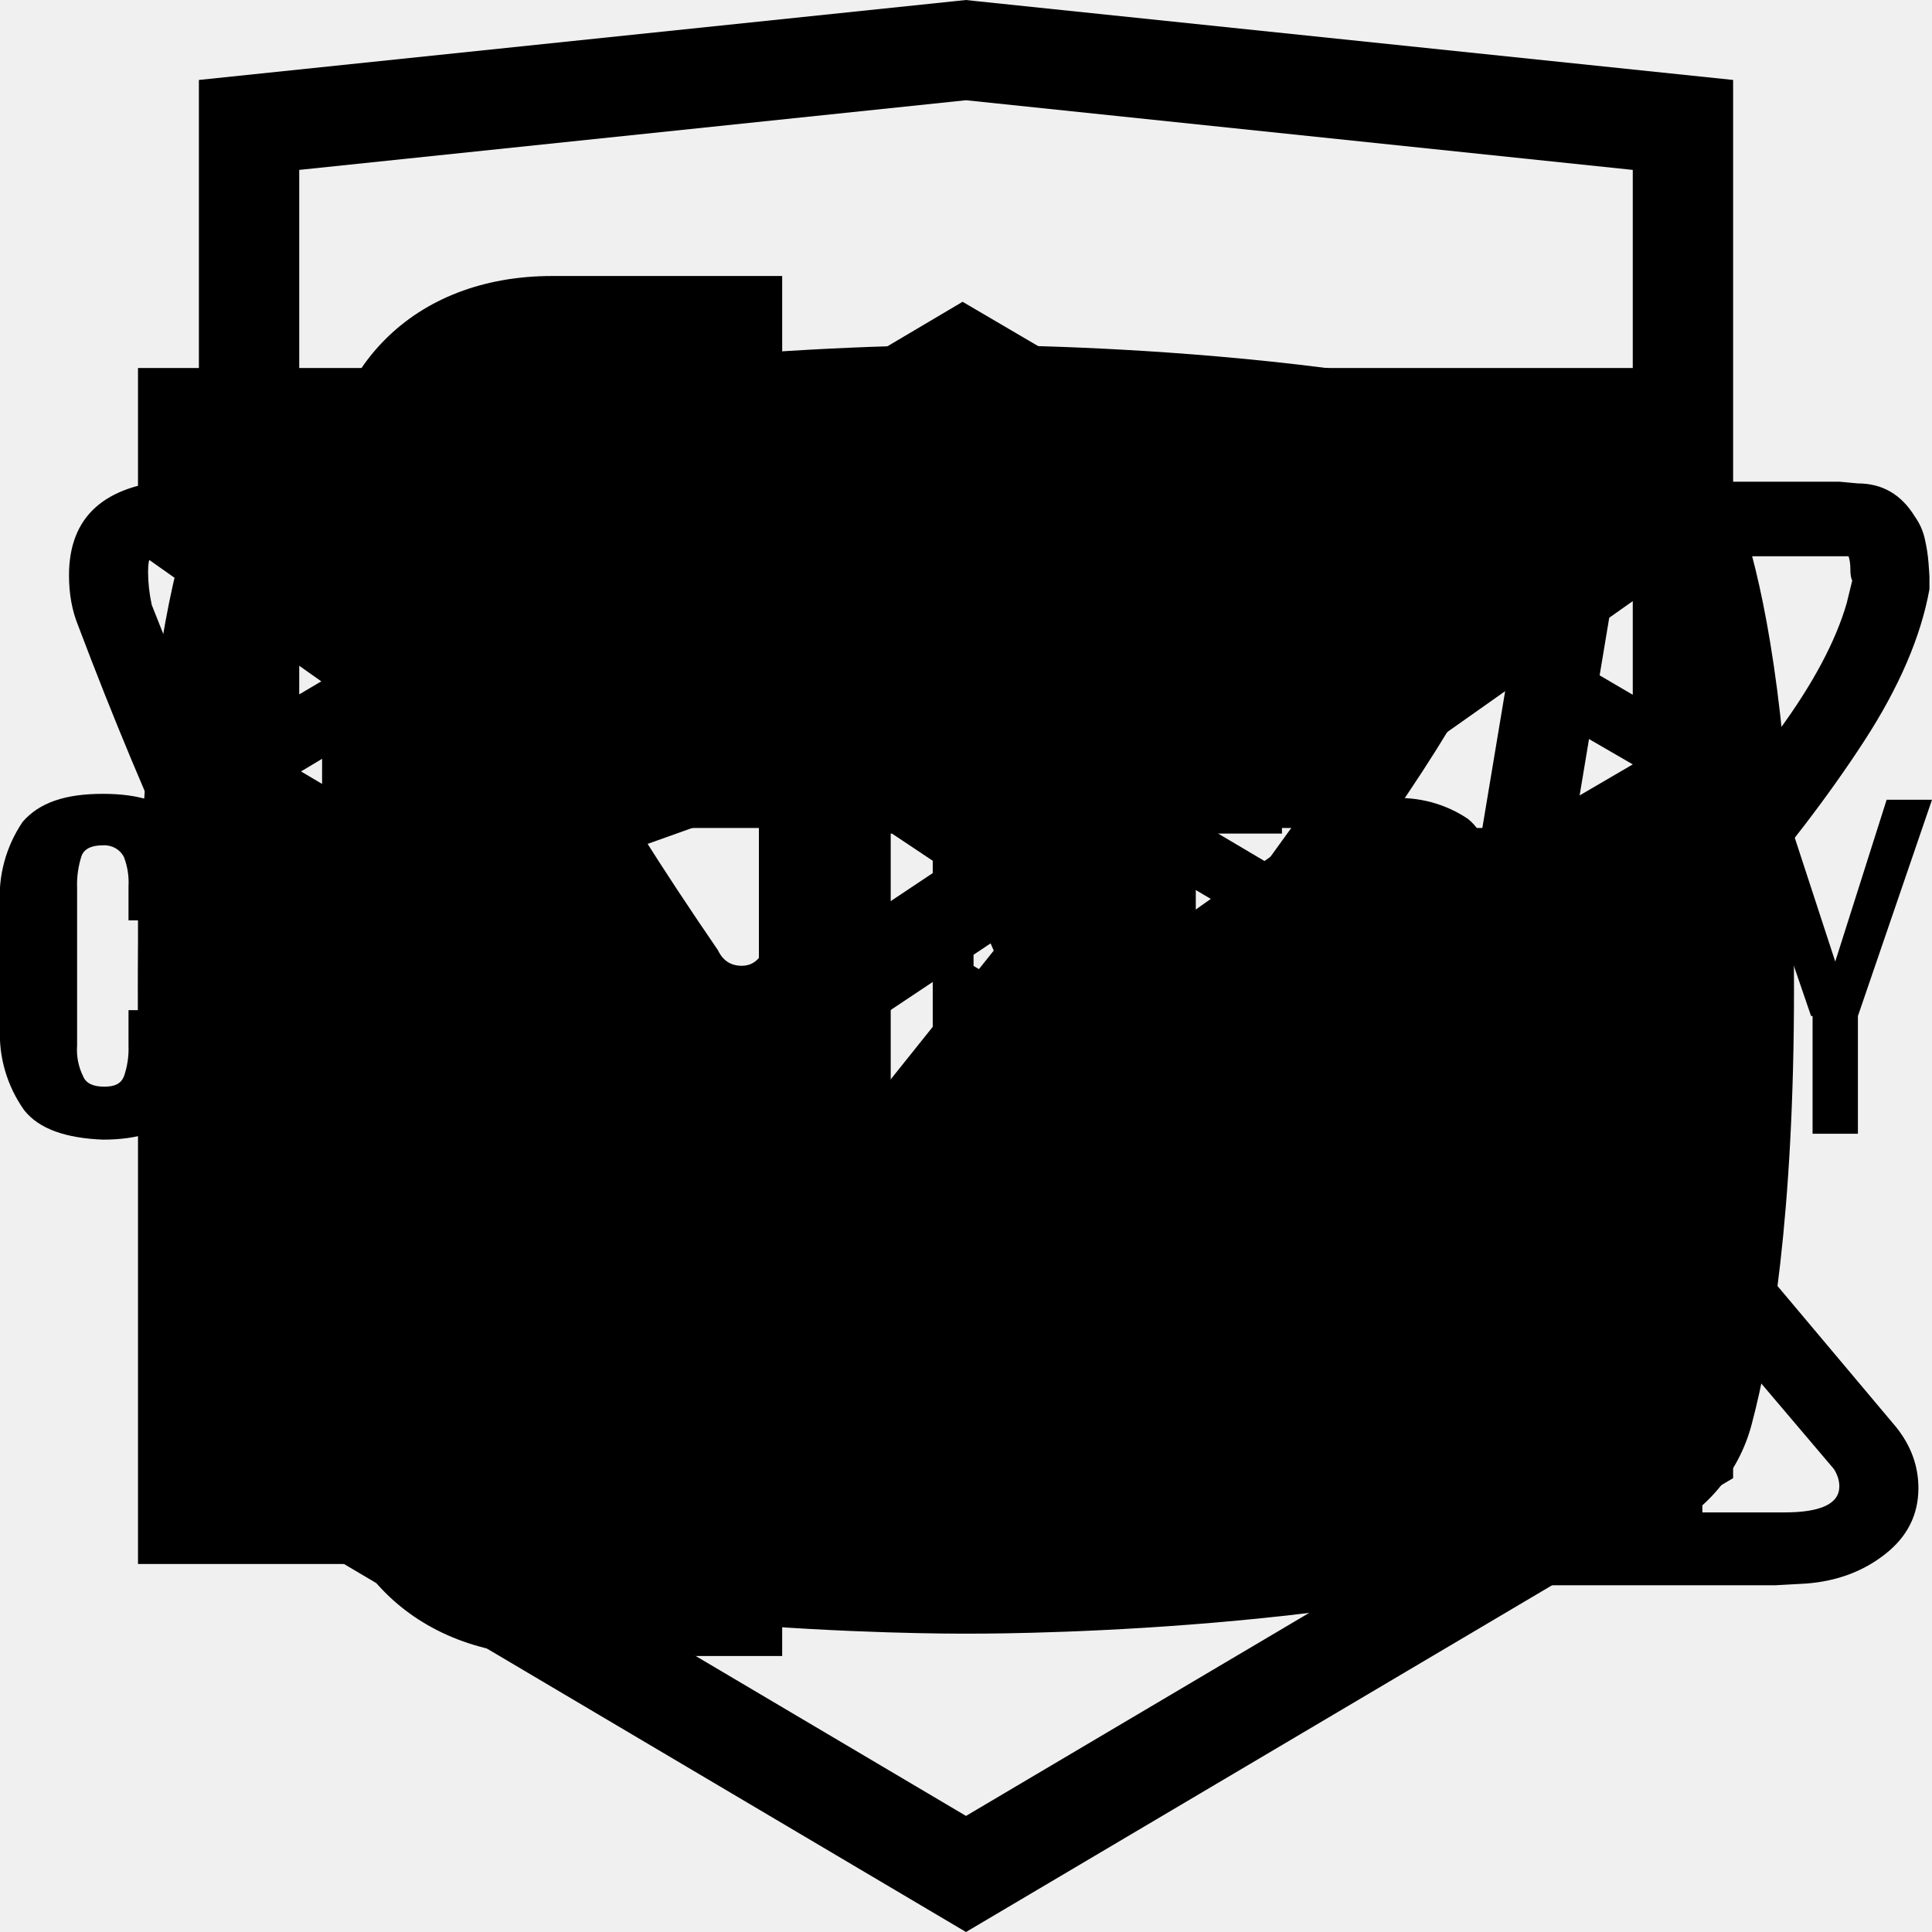
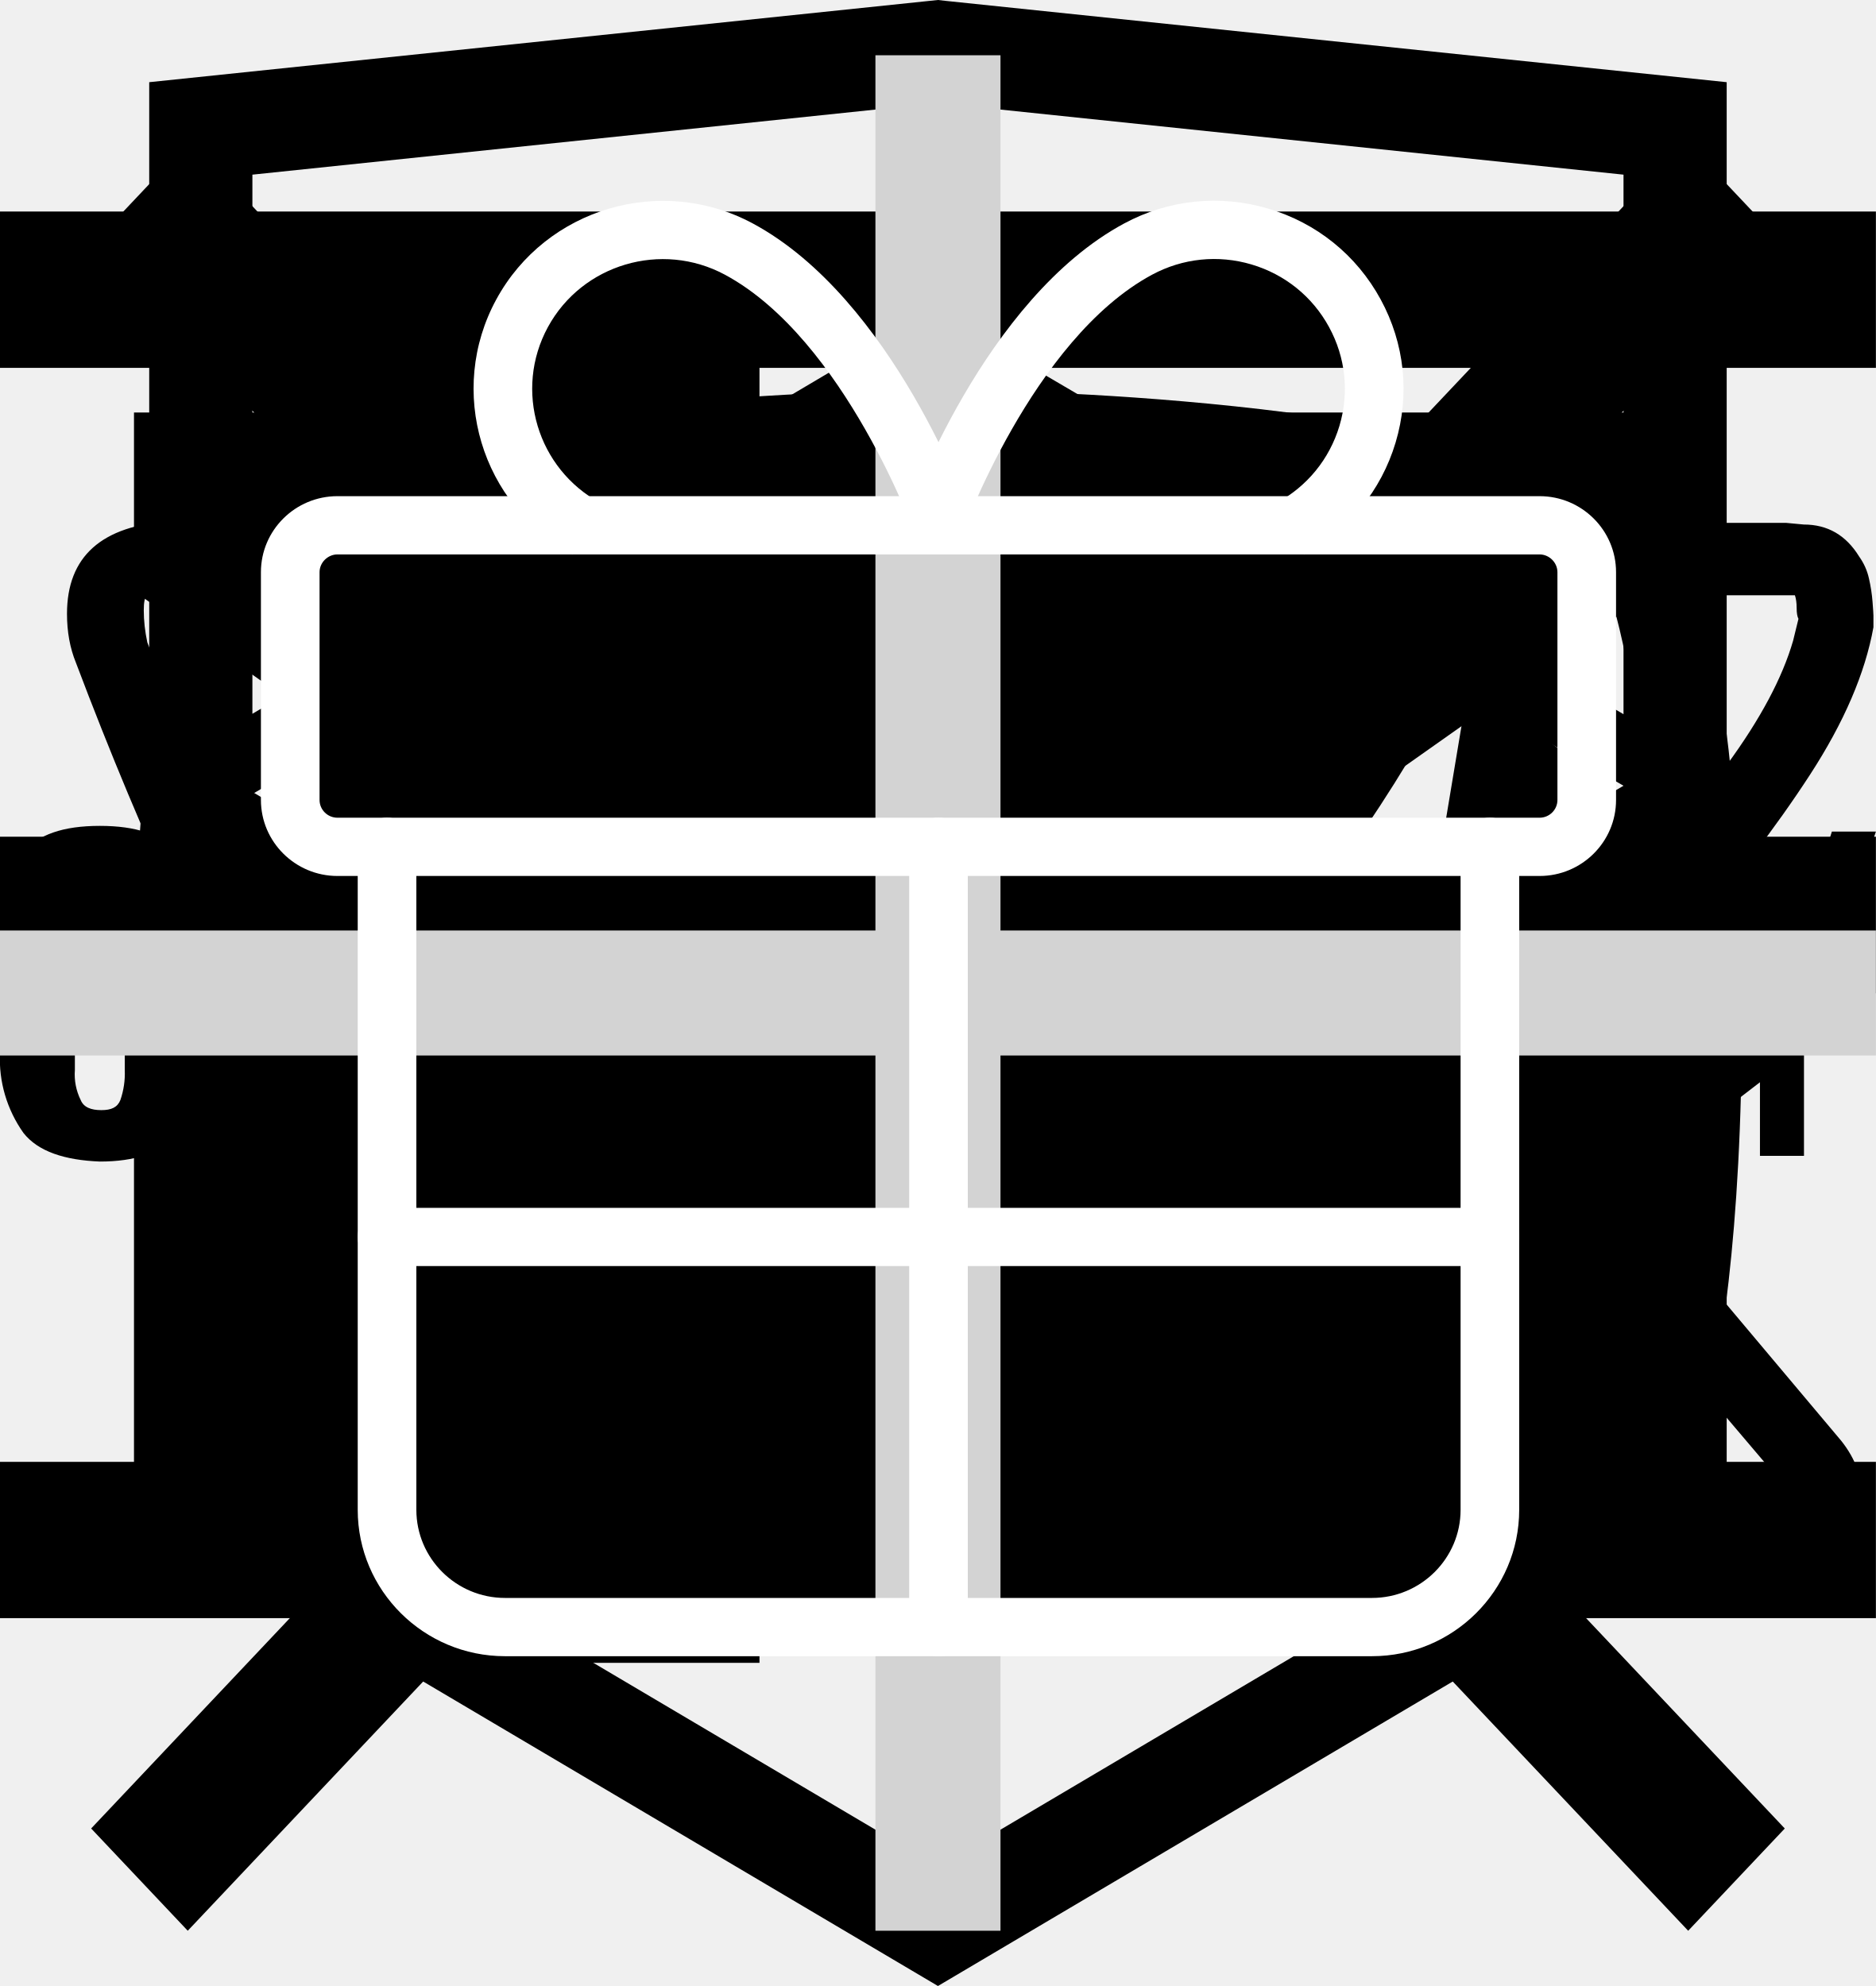
<svg xmlns="http://www.w3.org/2000/svg">
  <style> :root svg:not(:target) {
    display: none;
  }
  </style>
  <svg viewBox="0 0 28 22" id="icon-vkontakte">
    <path id="Vector" d="M1 5.339C1 4.484 1.515 4.023 2.545 3.956L6.515 3.981C6.782 3.981 6.959 4.107 7.048 4.358C7.457 5.615 7.914 6.701 8.42 7.615C8.926 8.528 9.588 9.58 10.405 10.771C10.476 10.922 10.592 10.997 10.751 10.997C10.876 10.997 10.973 10.938 11.044 10.821L11.124 10.544L11.151 6.194C11.151 5.892 11.076 5.691 10.925 5.59C10.774 5.49 10.494 5.414 10.085 5.364C9.766 5.314 9.606 5.129 9.606 4.811C9.606 4.744 9.615 4.693 9.632 4.66C10.005 3.57 11.071 3.025 12.83 3.025L14.322 3C14.997 3 15.556 3.159 16 3.478C16.444 3.796 16.666 4.299 16.666 4.987V10.695C16.791 10.779 16.906 10.821 17.013 10.821C17.279 10.821 17.51 10.67 17.705 10.368C19.659 7.786 20.716 6.06 20.876 5.188C20.876 5.171 20.894 5.129 20.929 5.062C21.053 4.811 21.258 4.593 21.542 4.408C21.826 4.224 22.075 4.098 22.288 4.031C22.359 3.998 22.439 3.981 22.528 3.981H26.657L26.924 4.006C27.279 4.006 27.554 4.165 27.75 4.484C27.821 4.584 27.87 4.693 27.896 4.811C27.923 4.928 27.941 5.045 27.95 5.163C27.959 5.28 27.963 5.347 27.963 5.364V5.54C27.839 6.227 27.523 6.961 27.017 7.74C26.511 8.52 25.867 9.362 25.085 10.268C24.304 11.173 23.816 11.768 23.62 12.053C23.46 12.254 23.38 12.439 23.38 12.607C23.38 12.741 23.451 12.892 23.593 13.059L27.483 17.686C27.697 17.955 27.803 18.248 27.803 18.567C27.803 18.952 27.643 19.271 27.323 19.522C27.004 19.774 26.622 19.916 26.178 19.95L25.725 19.975H21.675C21.657 19.975 21.622 19.979 21.569 19.987C21.515 19.996 21.48 20 21.462 20C21.071 20 20.707 19.841 20.37 19.522C20.245 19.388 19.41 18.399 17.865 16.555C17.776 16.437 17.652 16.328 17.492 16.228C17.421 16.496 17.328 16.882 17.212 17.385C17.097 17.888 17.013 18.248 16.959 18.466L16.879 18.893C16.702 19.48 16.329 19.832 15.76 19.95L15.387 19.975H12.776C11.302 19.975 9.832 19.338 8.367 18.064C6.901 16.789 5.583 15.142 4.41 13.122C3.238 11.102 2.146 8.75 1.133 6.068C1.044 5.85 1 5.607 1 5.339ZM17.013 11.852C16.64 11.852 16.302 11.756 16 11.563C15.698 11.37 15.547 11.106 15.547 10.771V4.987C15.547 4.651 15.458 4.412 15.281 4.27C15.103 4.127 14.792 4.056 14.348 4.056L12.83 4.107C12.066 4.107 11.489 4.232 11.098 4.484C11.879 4.836 12.27 5.406 12.27 6.194V10.62C12.235 11.039 12.057 11.387 11.737 11.664C11.418 11.94 11.062 12.078 10.671 12.078C10.139 12.078 9.73 11.835 9.446 11.349C8.06 9.371 7.03 7.493 6.355 5.716L6.115 5.062L2.572 5.037C2.341 5.037 2.212 5.05 2.186 5.075C2.159 5.1 2.146 5.171 2.146 5.288C2.146 5.439 2.163 5.599 2.199 5.766L2.758 7.175C4.25 10.813 5.871 13.68 7.621 15.775C9.37 17.871 11.089 18.919 12.776 18.919H15.441C15.547 18.919 15.627 18.889 15.68 18.831C15.734 18.772 15.778 18.659 15.814 18.491L15.867 18.24L16.373 16.027C16.515 15.725 16.64 15.524 16.746 15.423C16.942 15.239 17.172 15.146 17.439 15.146C17.865 15.146 18.3 15.389 18.744 15.876L21.009 18.592C21.151 18.81 21.302 18.919 21.462 18.919H25.858C26.391 18.919 26.657 18.793 26.657 18.541C26.657 18.458 26.631 18.374 26.578 18.29L22.714 13.738C22.412 13.386 22.261 13.009 22.261 12.607C22.261 12.204 22.403 11.819 22.688 11.45C22.919 11.114 23.367 10.557 24.033 9.777C24.699 8.998 25.281 8.268 25.778 7.59C26.276 6.91 26.604 6.294 26.764 5.741L26.844 5.414C26.826 5.381 26.817 5.326 26.817 5.251C26.817 5.175 26.808 5.112 26.791 5.062H22.608C22.341 5.163 22.128 5.314 21.968 5.515L21.808 5.993C21.364 7.149 20.201 8.935 18.318 11.349C17.945 11.684 17.51 11.852 17.013 11.852Z" />
  </svg>
  <svg viewBox="0 0 28 22" id="icon-youtube">
    <path id="Vector" d="M17.851 10.793L12.614 7.302C12.516 7.237 12.402 7.2 12.284 7.195C12.166 7.189 12.049 7.216 11.945 7.272C11.841 7.328 11.754 7.411 11.693 7.512C11.632 7.613 11.6 7.729 11.6 7.847V14.829C11.6 14.948 11.633 15.065 11.694 15.167C11.756 15.269 11.844 15.352 11.949 15.407C12.052 15.463 12.169 15.489 12.286 15.484C12.404 15.478 12.517 15.44 12.614 15.375L17.851 11.884C17.941 11.824 18.015 11.743 18.066 11.648C18.117 11.553 18.144 11.446 18.144 11.338C18.144 11.23 18.117 11.124 18.066 11.029C18.015 10.934 17.941 10.852 17.851 10.793ZM12.909 13.607V9.069L16.313 11.338L12.909 13.607ZM25.389 5.044C25.294 4.675 25.113 4.335 24.861 4.051C24.609 3.766 24.292 3.546 23.938 3.407C20.218 1.978 14.251 2 14 2C13.749 2 7.782 1.978 4.062 3.407C3.708 3.546 3.391 3.766 3.139 4.051C2.887 4.335 2.706 4.675 2.611 5.044C2.327 6.113 2 8.076 2 11.338C2 14.6 2.327 16.564 2.611 17.633C2.706 18.001 2.887 18.341 3.139 18.626C3.391 18.91 3.708 19.131 4.062 19.269C7.782 20.698 13.749 20.676 14 20.676H14.076C14.829 20.676 20.393 20.633 23.938 19.269C24.292 19.131 24.609 18.91 24.861 18.626C25.113 18.341 25.294 18.001 25.389 17.633C25.673 16.564 26 14.6 26 11.338C26 8.076 25.673 6.113 25.389 5.044ZM24.124 17.305C24.081 17.472 23.999 17.626 23.885 17.755C23.771 17.884 23.629 17.984 23.469 18.047C19.978 19.389 14.066 19.367 14 19.367C13.934 19.367 8.022 19.389 4.531 18.047C4.371 17.984 4.228 17.884 4.115 17.755C4.001 17.626 3.919 17.472 3.876 17.305C3.615 16.302 3.309 14.458 3.309 11.338C3.309 8.218 3.615 6.375 3.876 5.371C3.919 5.204 4.001 5.05 4.115 4.922C4.228 4.793 4.371 4.692 4.531 4.629C8.022 3.287 13.934 3.309 14 3.309C14.066 3.309 19.978 3.287 23.469 4.629C23.629 4.692 23.771 4.793 23.885 4.922C23.999 5.05 24.081 5.204 24.124 5.371C24.386 6.375 24.691 8.218 24.691 11.338C24.691 14.458 24.386 16.302 24.124 17.305Z" />
  </svg>
  <svg viewBox="0 0 28 22" id="icon-telegram">
    <path id="Vector (Stroke)" fill-rule="evenodd" clip-rule="evenodd" d="M23.461 3.153C23.639 3.302 23.726 3.535 23.687 3.764L21.061 19.521C21.024 19.741 20.879 19.927 20.674 20.016C20.47 20.105 20.235 20.083 20.049 19.96L12.171 14.707C12.018 14.605 11.915 14.444 11.886 14.262C11.858 14.08 11.907 13.895 12.022 13.751L14.633 10.488L10.273 13.394C10.077 13.525 9.826 13.541 9.615 13.435L4.363 10.809C4.128 10.691 3.985 10.445 4.001 10.182C4.017 9.92 4.188 9.692 4.436 9.604L22.819 3.038C23.038 2.96 23.282 3.004 23.461 3.153ZM6.326 10.323L9.862 12.091L17.423 7.05C17.692 6.87 18.052 6.913 18.271 7.152C18.49 7.391 18.502 7.753 18.3 8.006L13.495 14.012L19.933 18.304L22.208 4.651L6.326 10.323Z" />
  </svg>
  <svg viewBox="0 0 101 18" id="logo-text">
    <path d="M1.264 16.538C0.37 15.276 -0.075 13.763 1.02073e-05 12.231V5.846C-0.108 4.298 0.308 2.757 1.185 1.462C2.055 0.462 3.398 0 5.374 0C7.35 0 8.614 0.462 9.405 1.308C10.263 2.379 10.685 3.721 10.59 5.077V6.615H6.718V4.846C6.749 4.323 6.668 3.799 6.48 3.308C6.38 3.109 6.221 2.945 6.024 2.835C5.827 2.725 5.6 2.676 5.374 2.692C4.821 2.692 4.426 2.846 4.268 3.231C4.089 3.777 4.009 4.35 4.031 4.923V13.154C3.989 13.71 4.098 14.267 4.347 14.769C4.505 15.154 4.9 15.308 5.453 15.308C6.006 15.308 6.322 15.154 6.48 14.769C6.66 14.249 6.74 13.702 6.718 13.154V11.308H10.59V12.846C10.67 14.224 10.251 15.585 9.405 16.692C8.614 17.615 7.271 18.077 5.374 18.077C3.477 18 2.055 17.538 1.264 16.538Z" />
    <path d="M15.253 0.231H19.757L23.077 17.769H19.441L18.809 14.077H16.201L15.569 17.769H11.854L15.253 0.231ZM18.493 11.769L17.545 4.923L16.596 11.769H18.493Z" />
    <path d="M25.843 3.154H23.156V0.231H32.56V3.077H29.873V17.769H25.843V3.154Z" />
    <path d="M39.752 0.231H46.707V2.077H42.202V7.846H45.837V9.615H42.202V16.077H46.707V17.846H39.673V0.231H39.752Z" />
    <path d="M48.761 0.231H50.5L55.637 11.846V0.231H57.692V17.769H56.111L50.895 5.769V17.769H48.761V0.231Z" />
    <path d="M60.063 0.231H67.017V2.077H62.513V7.846H66.148V9.615H62.513V16.077H67.017V17.846H60.063V0.231Z" />
    <path d="M69.072 0.231H72.707C74.138 0.135 75.559 0.514 76.738 1.308C77.607 2 78.002 3.231 78.002 4.846C78.002 7.077 77.291 8.462 75.79 8.923L78.319 17.692H75.869L73.498 9.462H71.522V17.692H68.993V0.231H69.072ZM72.549 7.769C73.364 7.835 74.176 7.617 74.841 7.154C75.315 6.769 75.552 6 75.552 4.846C75.574 4.273 75.494 3.7 75.315 3.154C75.138 2.762 74.832 2.437 74.446 2.231C73.902 1.989 73.304 1.884 72.707 1.923H71.601V7.692H72.549V7.769Z" />
    <path d="M81.163 16.462C80.342 15.117 79.956 13.562 80.057 12V6.154C80.038 5.039 80.171 3.927 80.452 2.846C80.717 2.039 81.244 1.337 81.954 0.846C82.836 0.338 83.854 0.097 84.878 0.154C86.538 0.154 87.723 0.538 88.434 1.385C89.252 2.502 89.644 3.862 89.541 5.231V5.846H87.17V5.308C87.173 4.663 87.121 4.02 87.012 3.385C86.945 2.983 86.718 2.623 86.379 2.385C85.935 2.101 85.408 1.966 84.878 2C84.311 1.965 83.75 2.128 83.297 2.462C83.111 2.614 82.96 2.802 82.851 3.013C82.742 3.225 82.679 3.456 82.665 3.692C82.561 4.38 82.508 5.074 82.507 5.769V12.308C82.449 13.304 82.611 14.301 82.981 15.231C83.297 15.846 83.93 16.077 84.878 16.077C85.252 16.122 85.632 16.059 85.97 15.895C86.307 15.73 86.587 15.473 86.775 15.154C87.192 14.181 87.381 13.13 87.328 12.077V10.846H85.036V9.077H89.62V17.769H88.039L87.802 15.769C87.595 16.439 87.163 17.023 86.576 17.427C85.989 17.831 85.28 18.033 84.562 18C83.909 18.037 83.257 17.916 82.663 17.648C82.07 17.379 81.555 16.972 81.163 16.462Z" />
    <path d="M94.678 11.615L90.805 0.308H93.176L95.942 8.769L98.629 0.308H101L97.127 11.615V17.769H94.757V11.615H94.678Z" />
  </svg>
  <svg viewBox="0 0 27 34" id="logo-htmlacademy">
    <path d="M13.643 0.016L13.5 0L0 1.407V26.013L13.5 34L27 26.013V1.407L13.643 0.016ZM25.234 25.015L13.5 31.957L1.766 25.015V14.929L13.451 21.845L13.47 23.098L5.454 18.355L5.443 19.58L13.489 24.389L13.509 25.675L5.464 20.917L5.454 22.143L13.5 26.951L21.624 22.118V20.893V16.909L25.243 14.759L25.234 25.015ZM25.234 13.452L22.015 15.332L20.532 16.207L13.467 12.02L13.456 13.245L19.496 16.818L19.443 16.849L19.313 16.925L18.454 17.417L13.467 14.469L13.456 15.694L17.392 18.022L16.459 18.631L16.438 18.644L13.467 16.902L13.456 18.127L15.403 19.262L13.415 20.448L1.797 13.576L13.435 6.618L25.234 13.452ZM25.234 12.227L13.44 5.311L1.766 12.22V2.99L13.5 1.764L25.234 2.99V12.227Z" />
  </svg>
  <svg viewBox="0 0 21 20" id="icon-email">
    <path id="Vector" d="M1.5 8.5V16.5H18.504V8.5M1.5 3.5H18.504V5.5L10.002 11.5L1.5 5.5V3.5Z" stroke-linecap="round" stroke-linejoin="round" />
  </svg>
  <svg viewBox="0 0 21 20" id="icon-phone">
    <path id="Vector" d="M10.002 10H18.504M18.504 10L16.004 7.5M18.504 10L16.004 12.5M8.502 2.5V7.5H5.501V12.5H8.502V17.5H6.001C4.501 17.5 3.501 16.5 3.501 15V5C3.501 3.5 4.501 2.5 6.001 2.5H8.502Z" stroke-linecap="round" stroke-linejoin="round" />
  </svg>
+   <svg viewBox="0 0 32 12" id="icon-arrow">
+     <line id="Line 1" y1="6" x2="18" y2="6" stroke="black" stroke-width="2" />
+     <path id="Polygon 1" d="M24 6L17.25 11.196L17.25 0.804L24 6Z" fill="black" />
+   </svg>
+   <svg viewBox="0 0 32 12" id="icon-arrow-hover">
+     <line id="Line 1" y1="6" x2="26" y2="6" stroke="black" stroke-width="2" />
+     <path id="Polygon 1" d="M32 6L25.25 11.196L25.25 0.804L32 6Z" fill="black" />
+   </svg>
+   <svg viewBox="0 0 24 24" id="logo-mobile-button">
+     <line id="Line 15" y1="3" x2="24" y2="3" stroke="black" stroke-width="2" />
+     <line id="Line 16" y1="11" x2="24" y2="11" stroke="black" stroke-width="2" />
+     <line id="Line 17" y1="19" x2="24" y2="19" stroke="black" stroke-width="2" />
+   </svg>
+   <svg viewBox="0 0 20 20" id="toggle-open">
+     <line id="Line 15" y1="-0.75" x2="24.758" y2="-0.75" transform="matrix(0.686589 -0.727046 0.686589 0.727046 2.00171 20)" stroke="black" stroke-width="1.5" />
+     <line id="Line 17" y1="-0.75" x2="24.758" y2="-0.75" transform="matrix(0.686589 0.727046 -0.686589 0.727046 1 2)" stroke="black" stroke-width="1.5" />
+   </svg>
+   <svg viewBox="0 0 30 30" id="icon-plus">
+     <line id="Line 4" x1="15" x2="15" y2="30" stroke="#D3D3D3" stroke-width="2" />
+     <line id="Line 5" x1="30" y1="15" y2="15" stroke="#D3D3D3" stroke-width="2" />
+   </svg>
+   <svg viewBox="0 0 78 81" id="icon-gift">
+     <path id="Vector" d="M64.016 35.633H14.031C12.277 35.633 10.849 34.214 10.849 32.471V22.999C10.849 21.255 12.277 19.837 14.031 19.837H64.015C65.769 19.837 67.195 21.255 67.195 22.999V32.471C67.196 34.214 65.769 35.633 64.016 35.633ZM14.031 22.26C13.628 22.26 13.287 22.598 13.287 22.999V32.471C13.287 32.879 13.621 33.21 14.031 33.21H64.015C64.424 33.21 64.758 32.879 64.758 32.471V22.999C64.758 22.598 64.417 22.26 64.015 22.26H14.031Z" fill="white" />
+     <path id="Vector_2" d="M57.045 68.082H20.999C17.622 68.082 14.874 65.351 14.874 61.993V34.421C14.874 33.752 15.42 33.209 16.093 33.209C16.766 33.209 17.312 33.752 17.312 34.421V61.993C17.312 64.015 18.966 65.659 20.999 65.659H57.045C59.077 65.659 60.731 64.015 60.731 61.993V34.421C60.731 33.752 61.277 33.209 61.95 33.209C62.622 33.209 63.168 33.752 63.168 34.421V61.993C63.168 65.351 60.421 68.082 57.045 68.082Z" fill="white" />
+     <path id="Vector_3" d="M39.023 68.082C38.35 68.082 37.804 67.54 37.804 66.871V34.421C37.804 33.752 38.35 33.209 39.023 33.209C39.695 33.209 40.241 33.752 40.241 34.421V66.87C40.241 67.54 39.696 68.082 39.023 68.082Z" fill="white" />
+     <path id="Vector_4" d="M23.811 22.256C19.997 20.201 18.573 15.444 20.638 11.651C22.702 7.86 27.486 6.445 31.303 8.496C37.117 11.627 40.257 20.361 40.387 20.731L38.088 21.535C38.059 21.452 35.126 13.31 30.143 10.627C27.508 9.211 24.206 10.188 22.782 12.805C21.357 15.424 22.339 18.707 24.973 20.125L23.811 22.256Z" fill="white" />
+     <path id="Vector_5" d="M54.231 22.256L53.071 20.124C54.348 19.437 55.278 18.297 55.693 16.916C56.106 15.533 55.953 14.073 55.262 12.805C54.572 11.536 53.426 10.612 52.036 10.2C50.646 9.789 49.178 9.941 47.902 10.627C42.92 13.309 39.987 21.452 39.958 21.534L37.659 20.73C37.789 20.36 40.928 11.626 46.742 8.496C48.59 7.501 50.718 7.282 52.732 7.878C54.747 8.473 56.406 9.814 57.406 11.651C58.407 13.488 58.629 15.603 58.029 17.606C57.429 19.609 56.08 21.26 54.231 22.256Z" fill="white" />
+     <path id="Vector_6" d="M61.95 51.857H16.093C15.42 51.857 14.874 51.314 14.874 50.646C14.874 49.977 15.42 49.435 16.093 49.435H61.95C62.622 49.435 63.168 49.977 63.168 50.646C63.168 51.314 62.623 51.857 61.95 51.857Z" fill="white" />
+   </svg>
</svg>
